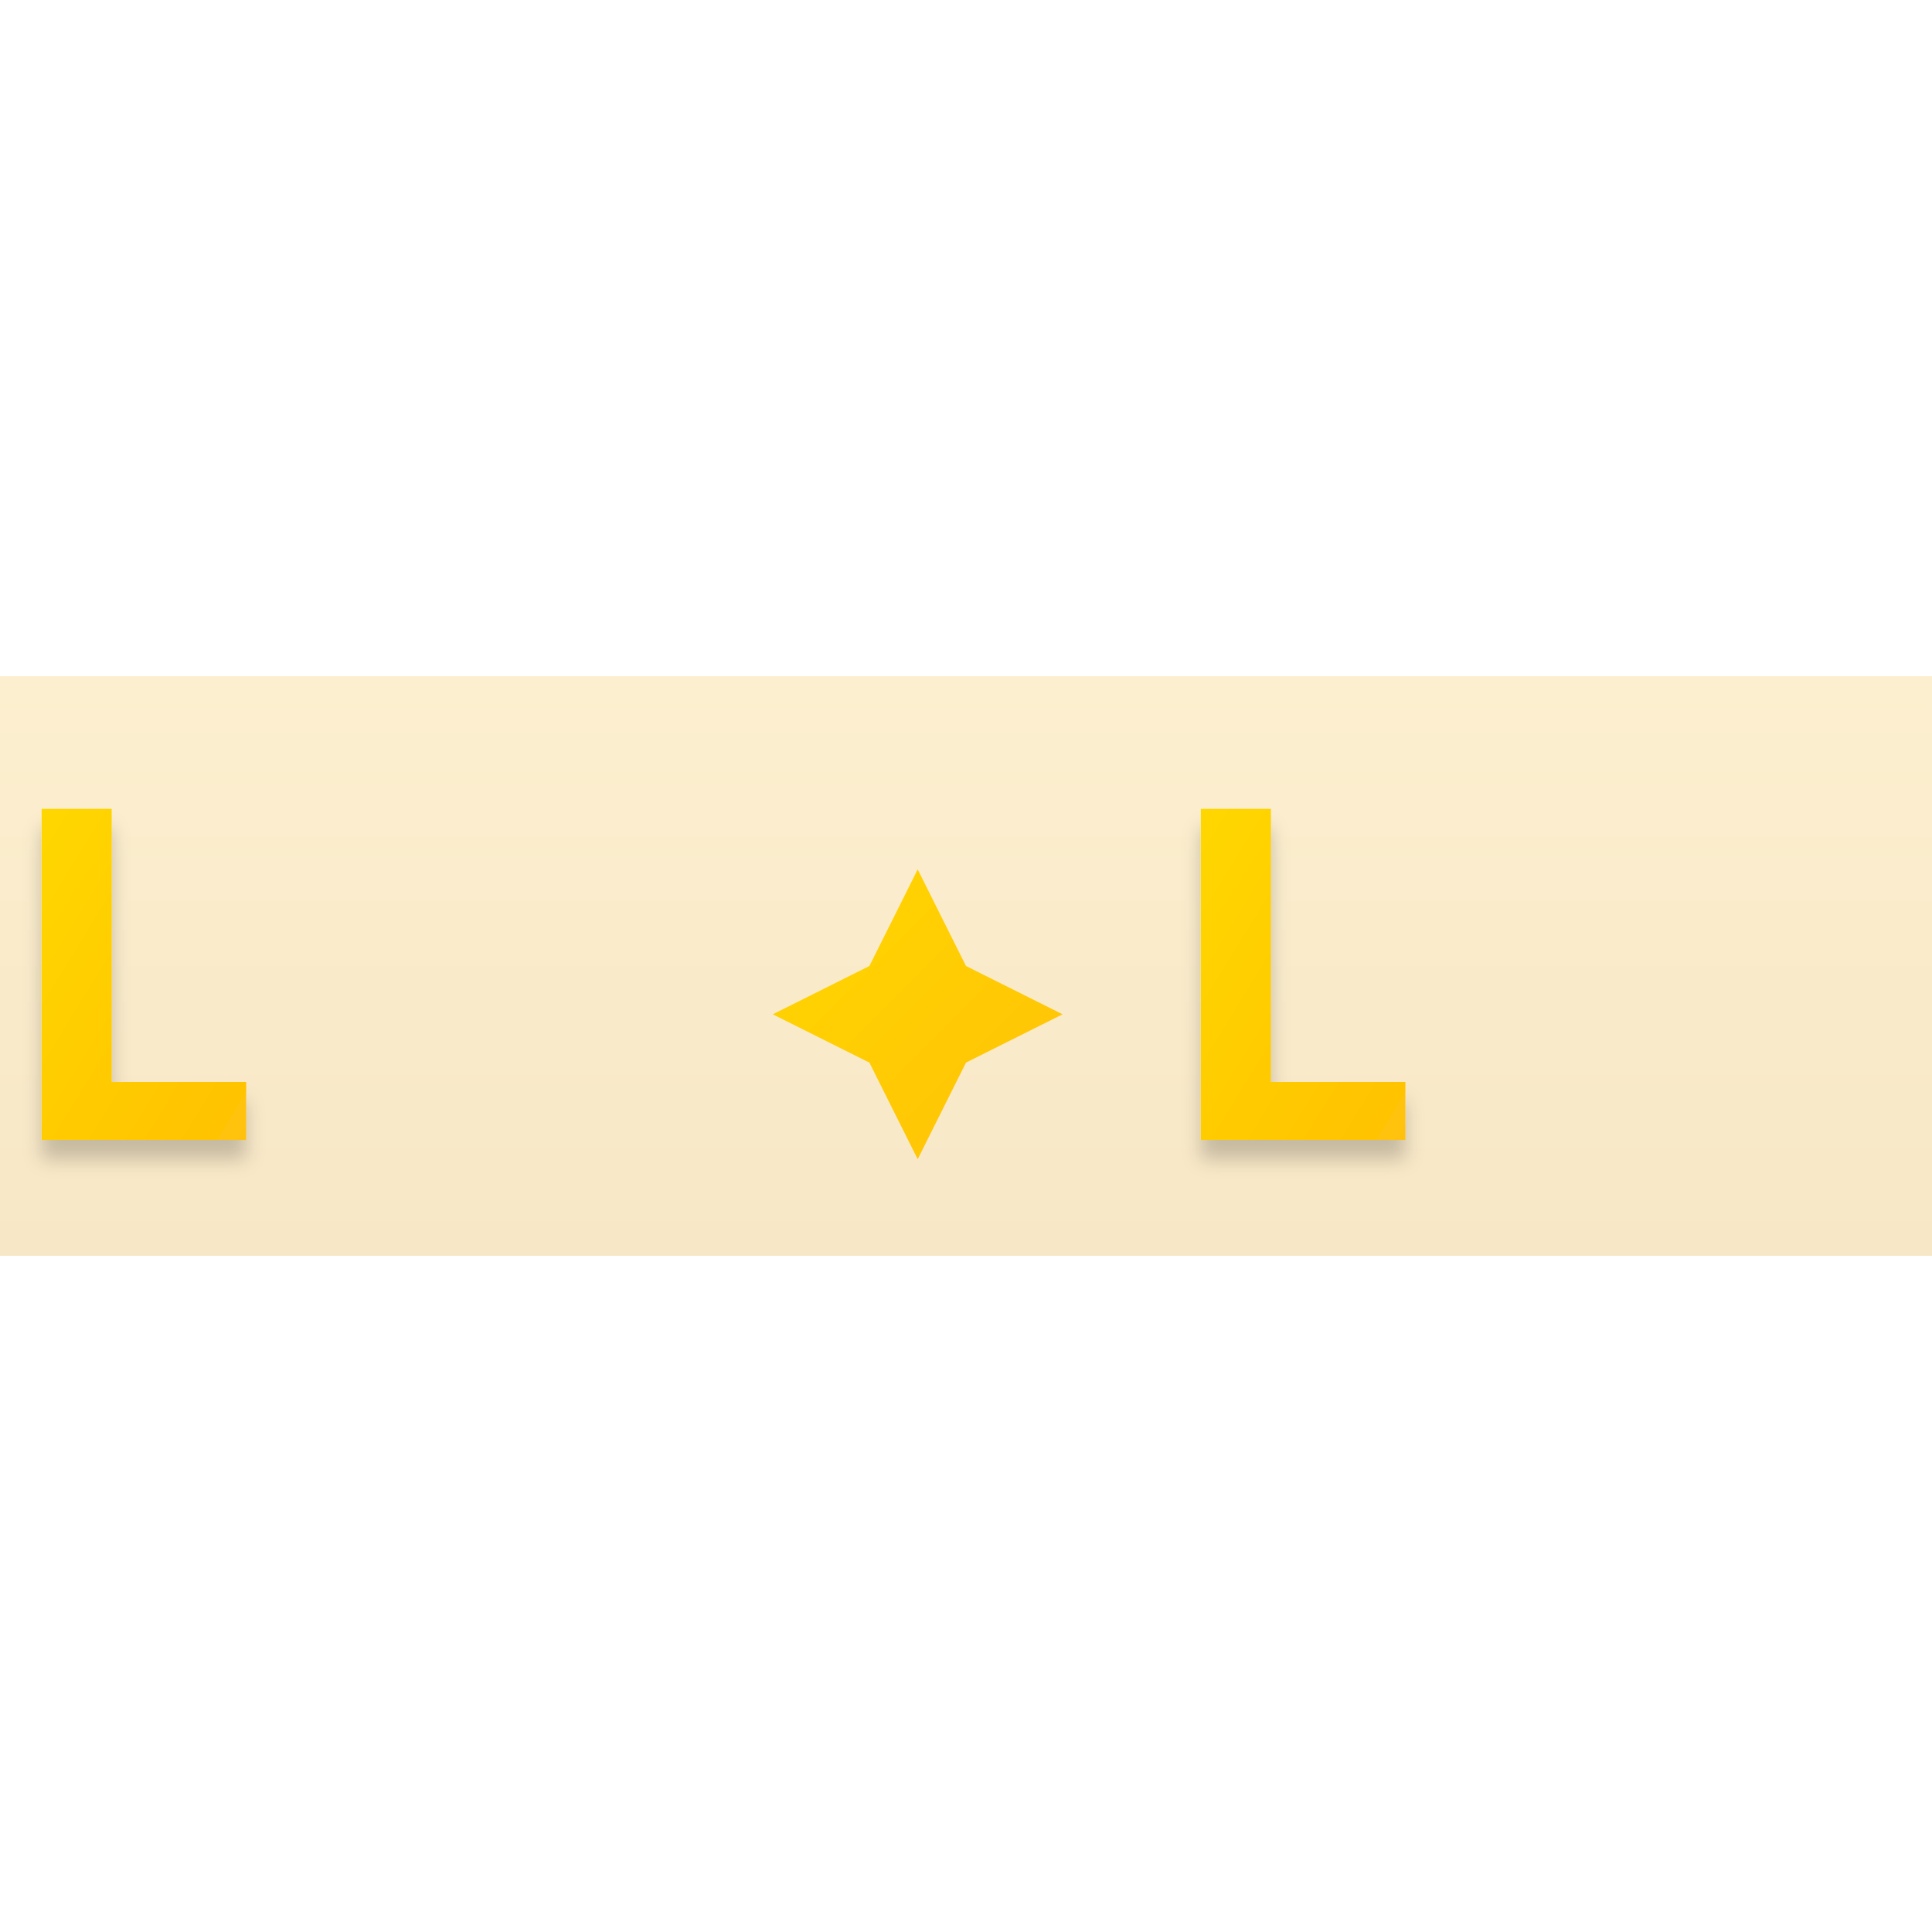
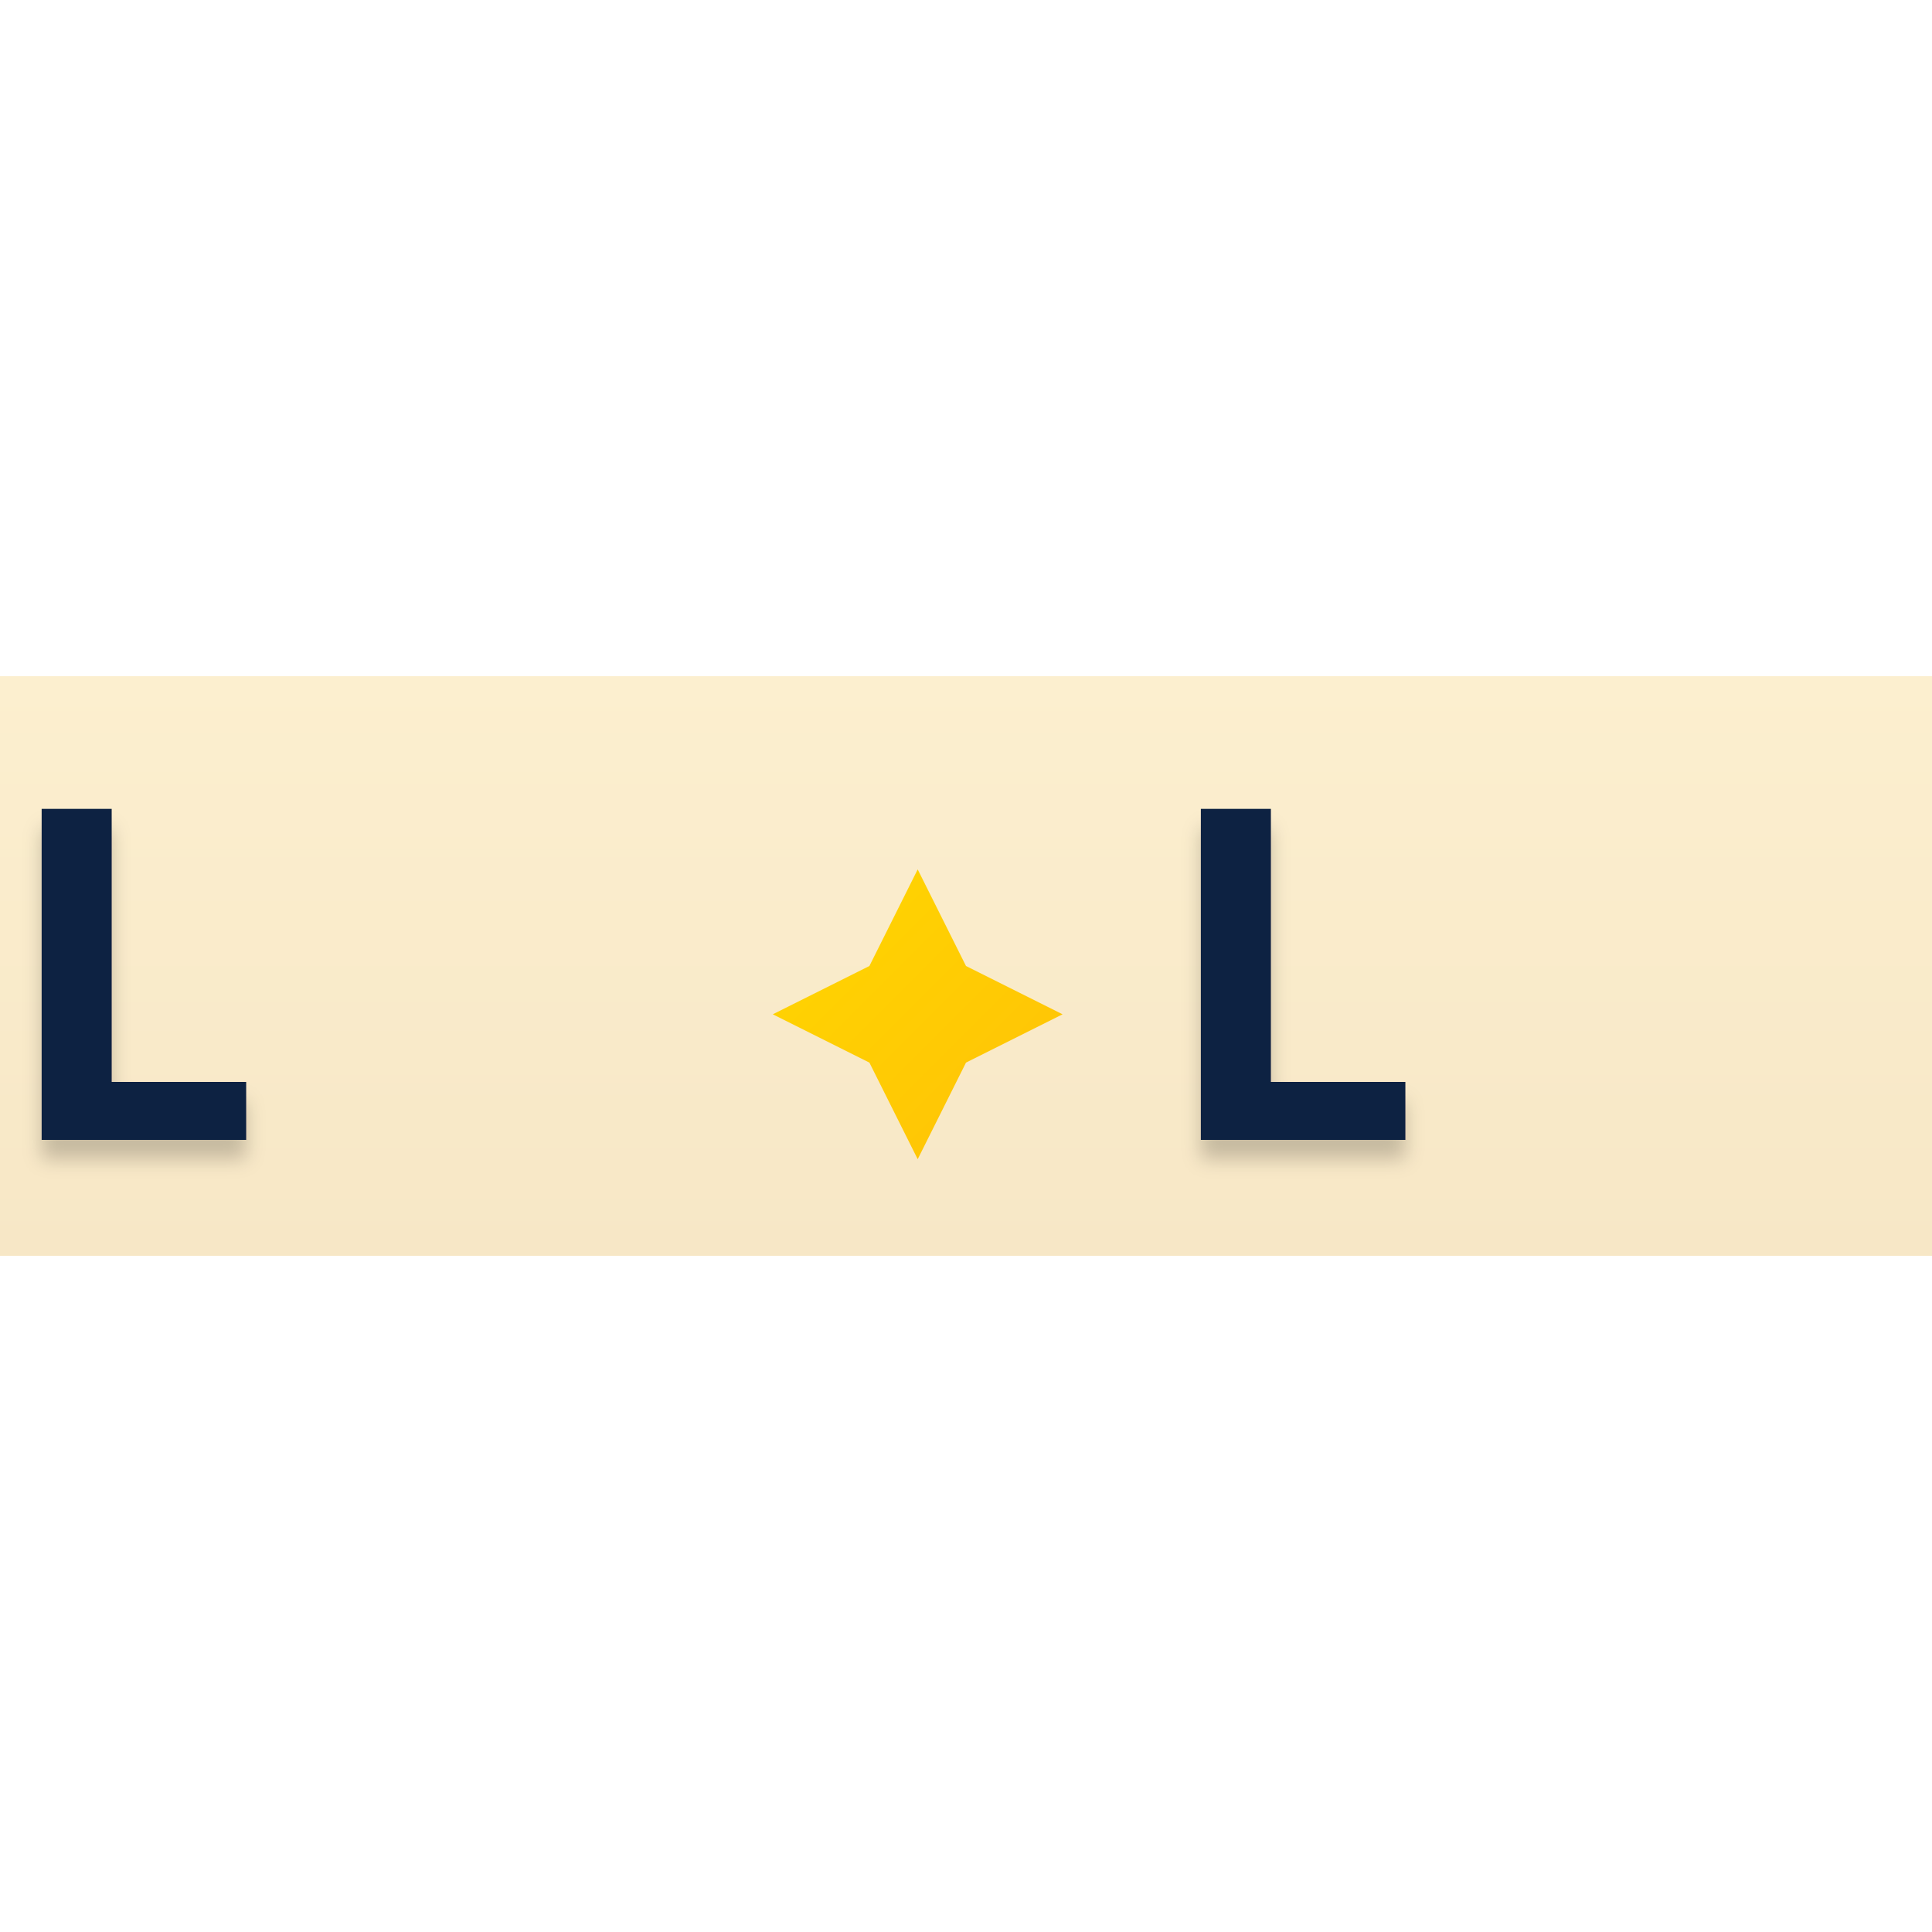
<svg xmlns="http://www.w3.org/2000/svg" viewBox="0 0 200 60" width="32" height="32">
  <defs>
    <linearGradient id="champagneGrad" x1="0" y1="0" x2="0" y2="1">
      <stop offset="0%" stop-color="#FCEFCF" />
      <stop offset="100%" stop-color="#F7E7C6" />
    </linearGradient>
    <linearGradient id="goldGrad" x1="0" y1="0" x2="1" y2="1">
      <stop offset="0%" stop-color="#FFD700" />
      <stop offset="100%" stop-color="#FFC107" />
    </linearGradient>
    <filter id="shadow" x="-20%" y="-20%" width="140%" height="140%">
      <feDropShadow dx="0" dy="2" stdDeviation="1" flood-color="#000" flood-opacity="0.2" />
    </filter>
  </defs>
  <rect width="200" height="60" fill="url(#champagneGrad)" />
-   <text x="0" y="48" font-family="Poppins" font-weight="700" font-size="48" fill="url(#goldGrad)" filter="url(#shadow)">L</text>
-   <text x="120" y="48" font-family="Poppins" font-weight="700" font-size="48" fill="url(#goldGrad)" filter="url(#shadow)">L</text>
+   <text x="0" y="48" font-family="Poppins" font-weight="700" font-size="48" fill="#0A2342" filter="url(#shadow)">L</text>
+   <text x="120" y="48" font-family="Poppins" font-weight="700" font-size="48" fill="#0A2342" filter="url(#shadow)">L</text>
  <polygon points="95,20 100,30 110,35 100,40 95,50 90,40 80,35 90,30" fill="url(#goldGrad)" />
</svg>
